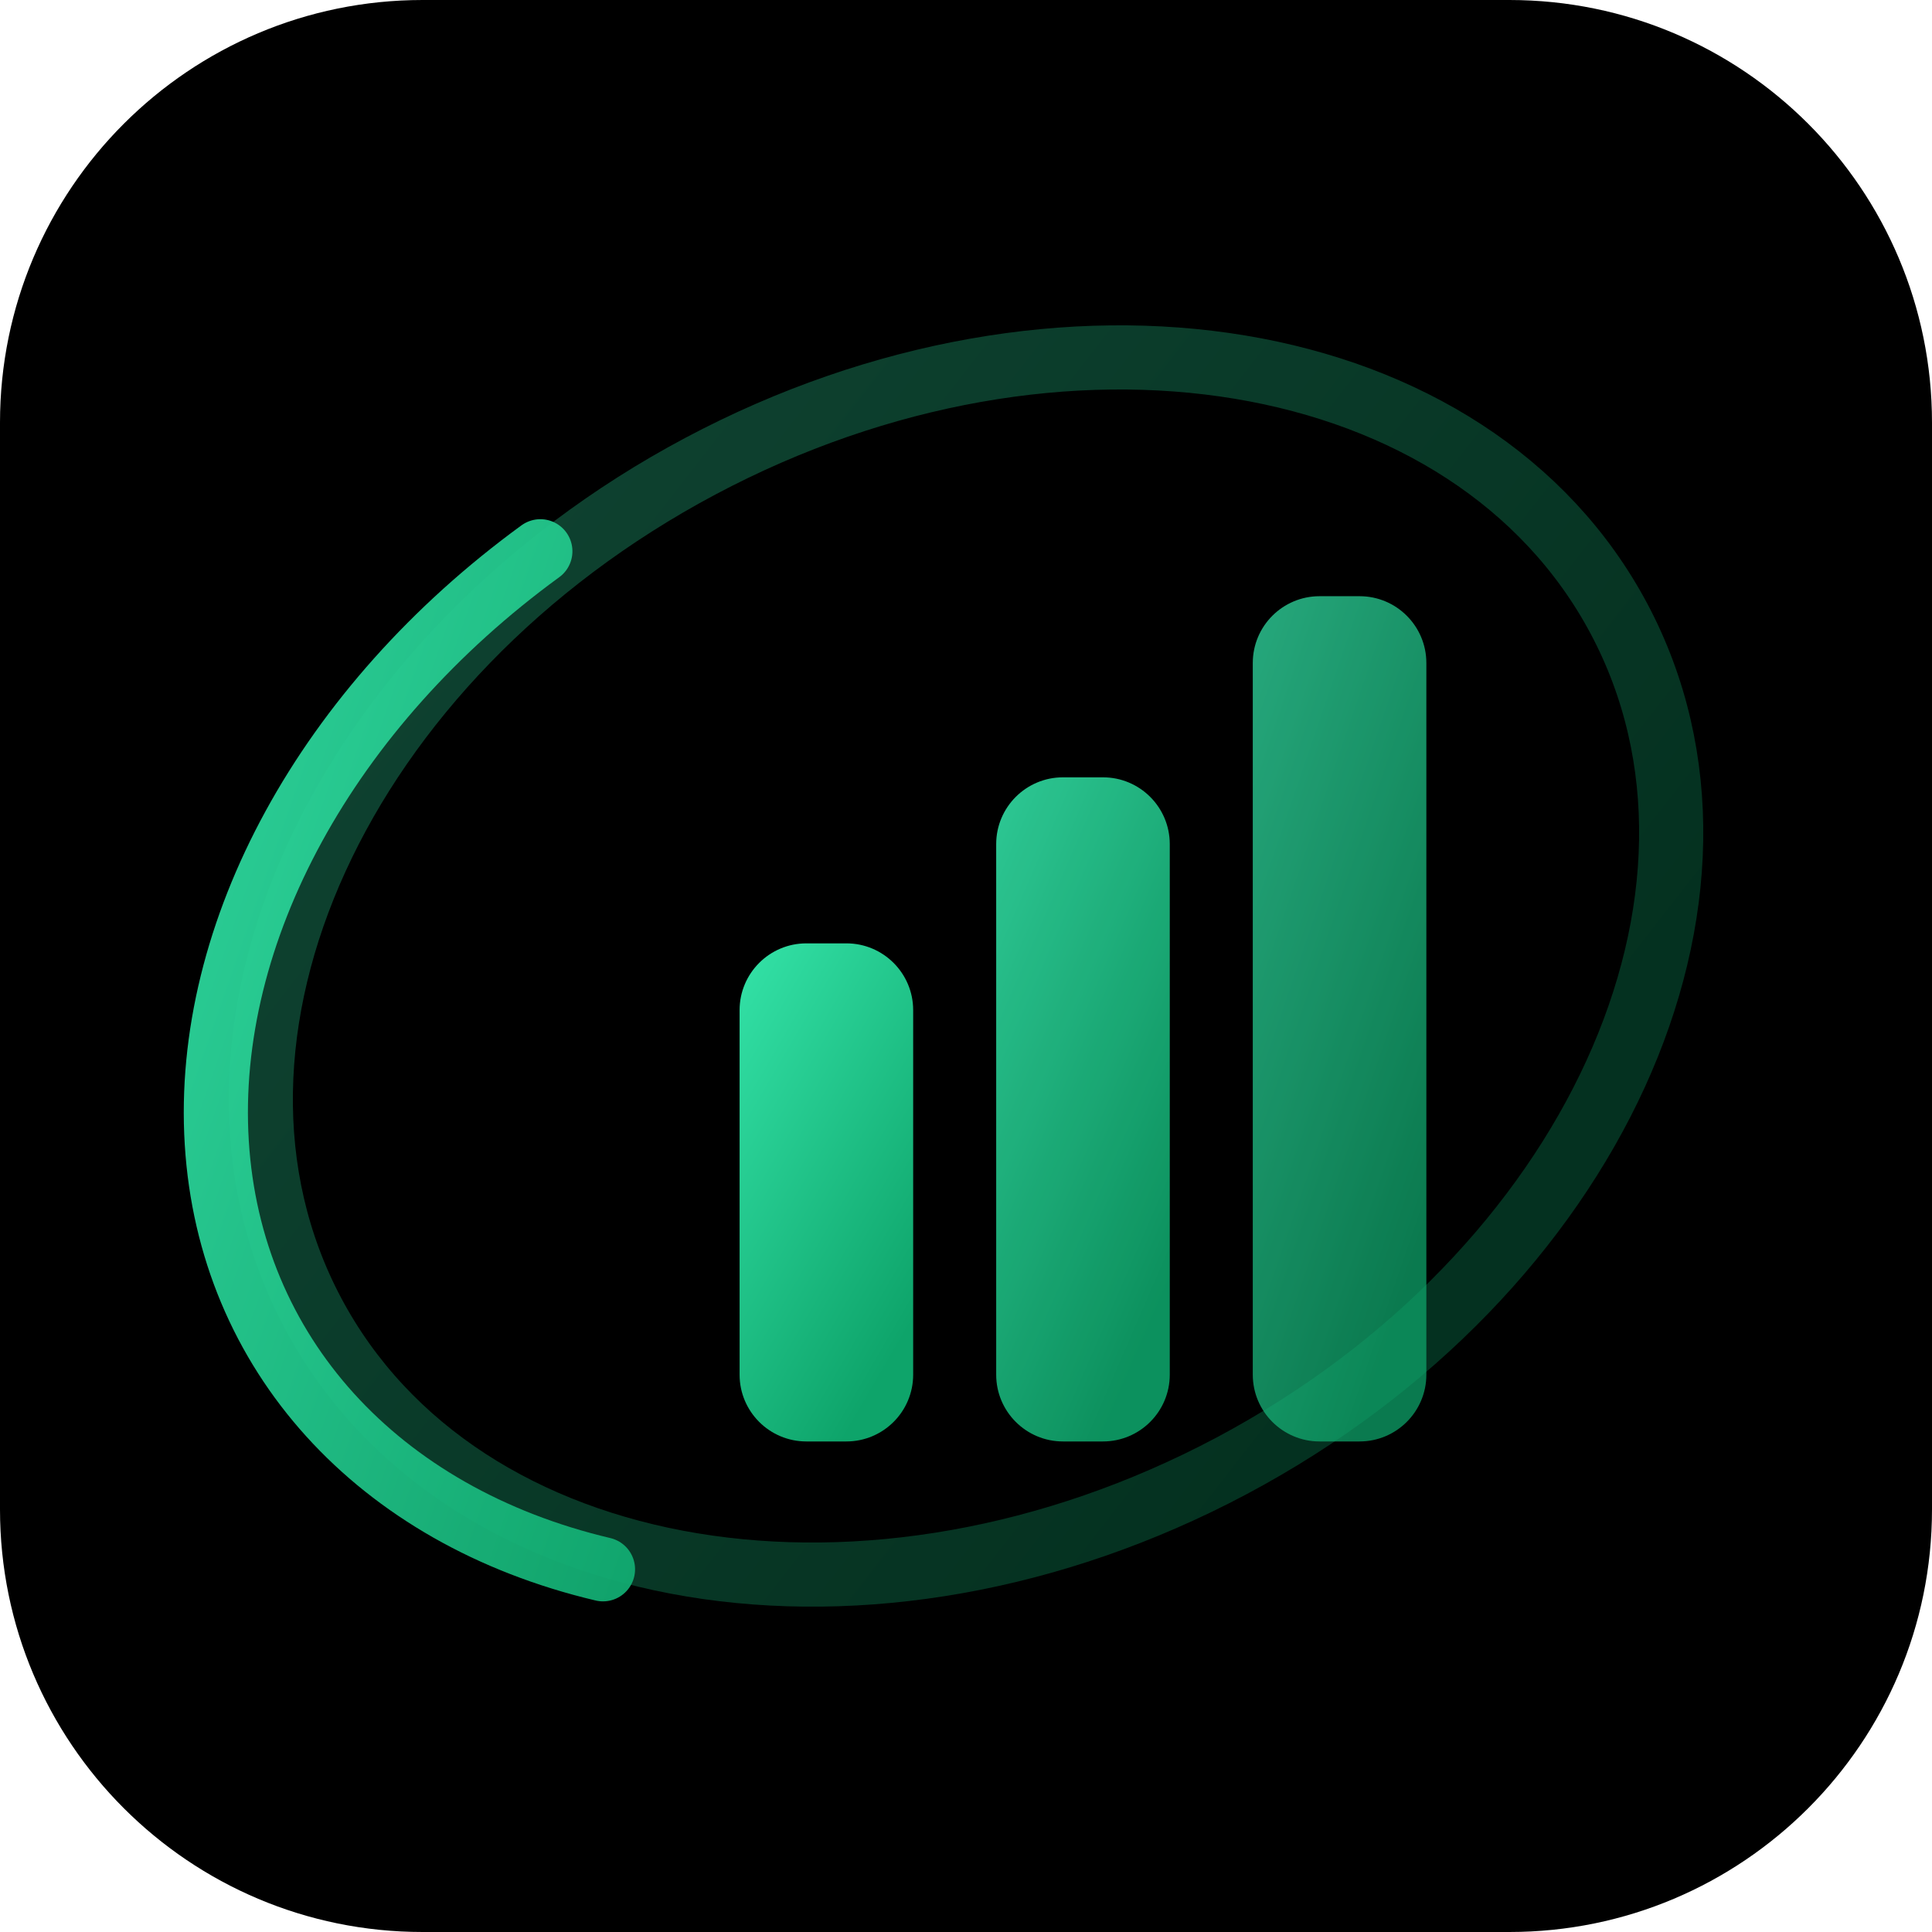
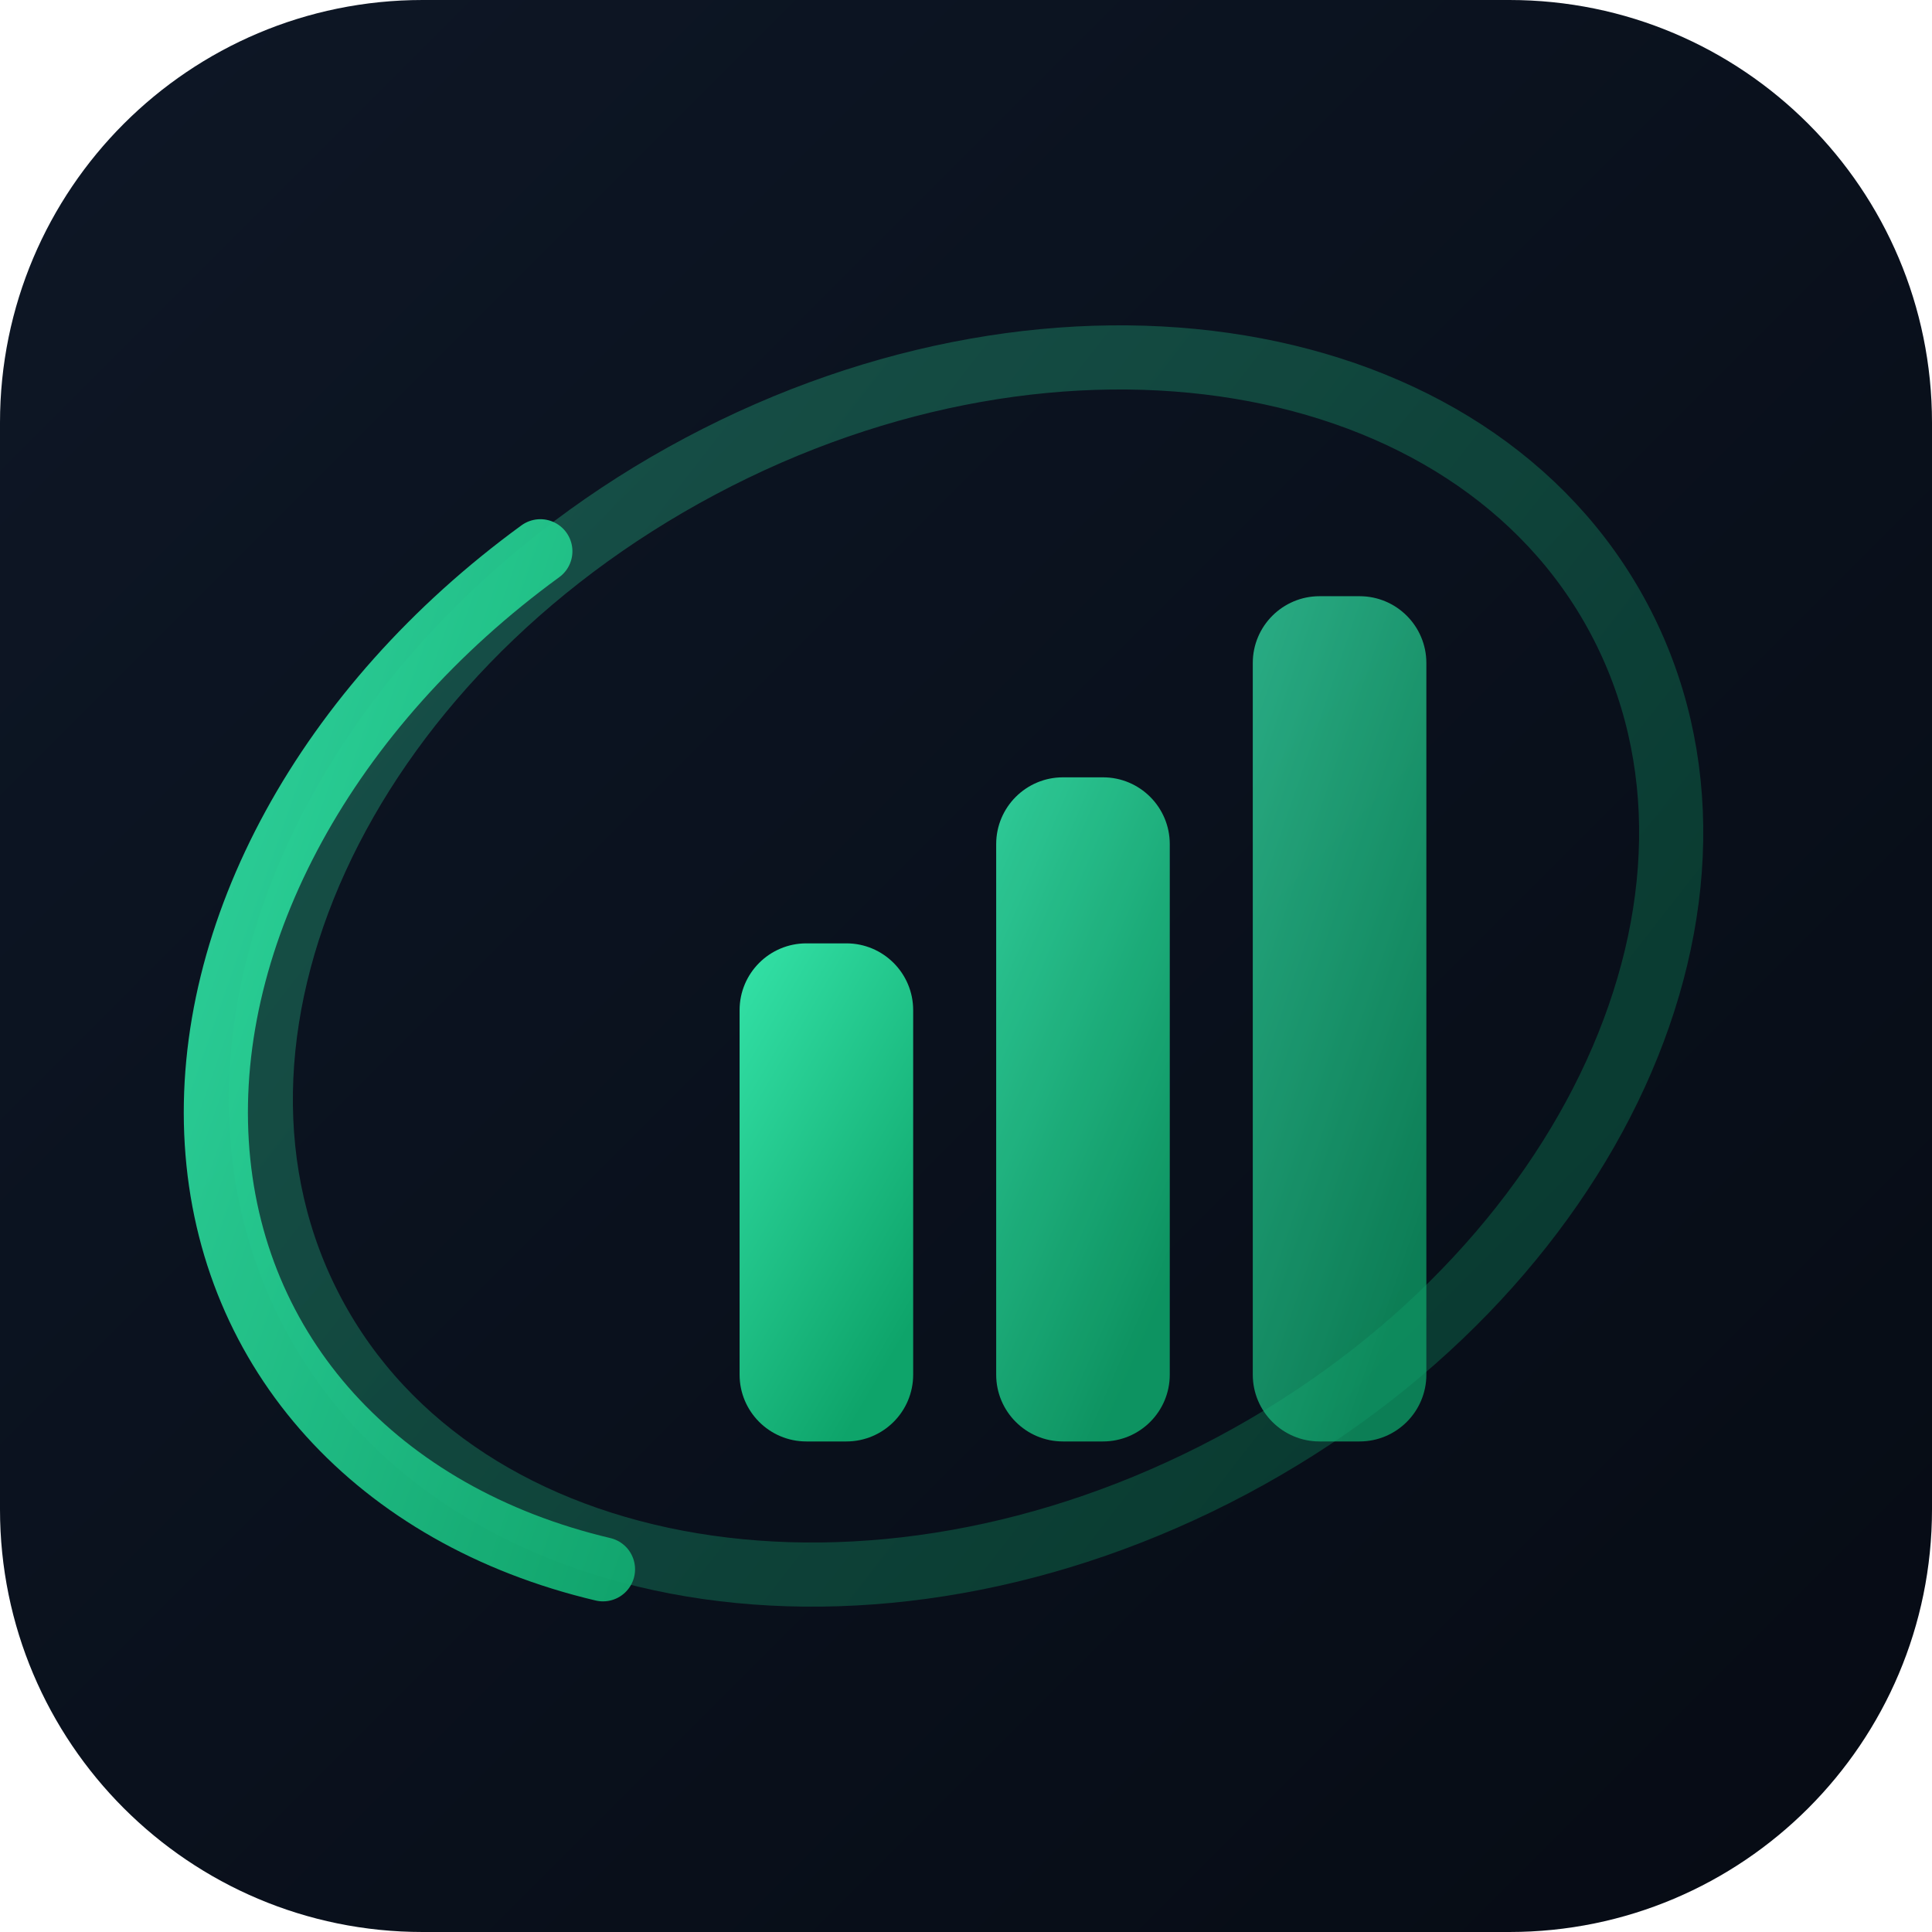
<svg xmlns="http://www.w3.org/2000/svg" viewBox="0 0 512 512" width="512" height="512">
  <defs>
    <linearGradient id="fg" x1="0" y1="0" x2="0.6" y2="1">
      <stop offset="0" stop-color="#34E3A8" />
      <stop offset="1" stop-color="#0EA46A" />
    </linearGradient>
    <linearGradient id="bg" x1="0" y1="0" x2="1" y2="1">
      <stop offset="0" stop-color="#0E1726" />
      <stop offset="1" stop-color="#060B14" />
    </linearGradient>
  </defs>
-   <rect width="512" height="512" rx="112" fill="bg" />
+   <rect width="512" height="512" rx="112" fill="url(#bg)" />
  <ellipse cx="256" cy="256" rx="196" ry="150" fill="none" stroke="url(#fg)" stroke-width="17" opacity="0.30" transform="rotate(-28 256 256)" />
  <rect x="196" y="250" width="46" height="132" rx="17.7" fill="url(#fg)" opacity="1" />
  <rect x="264" y="206" width="46" height="176" rx="17.7" fill="url(#fg)" opacity="0.88" />
  <rect x="332" y="158" width="46" height="224" rx="17.7" fill="url(#fg)" opacity="0.74" />
  <path d="M96 352 A196 150 0 0 1 208 106" fill="none" stroke="url(#fg)" stroke-width="17" stroke-linecap="round" opacity="0.95" transform="rotate(-28 256 256)" />
</svg>
